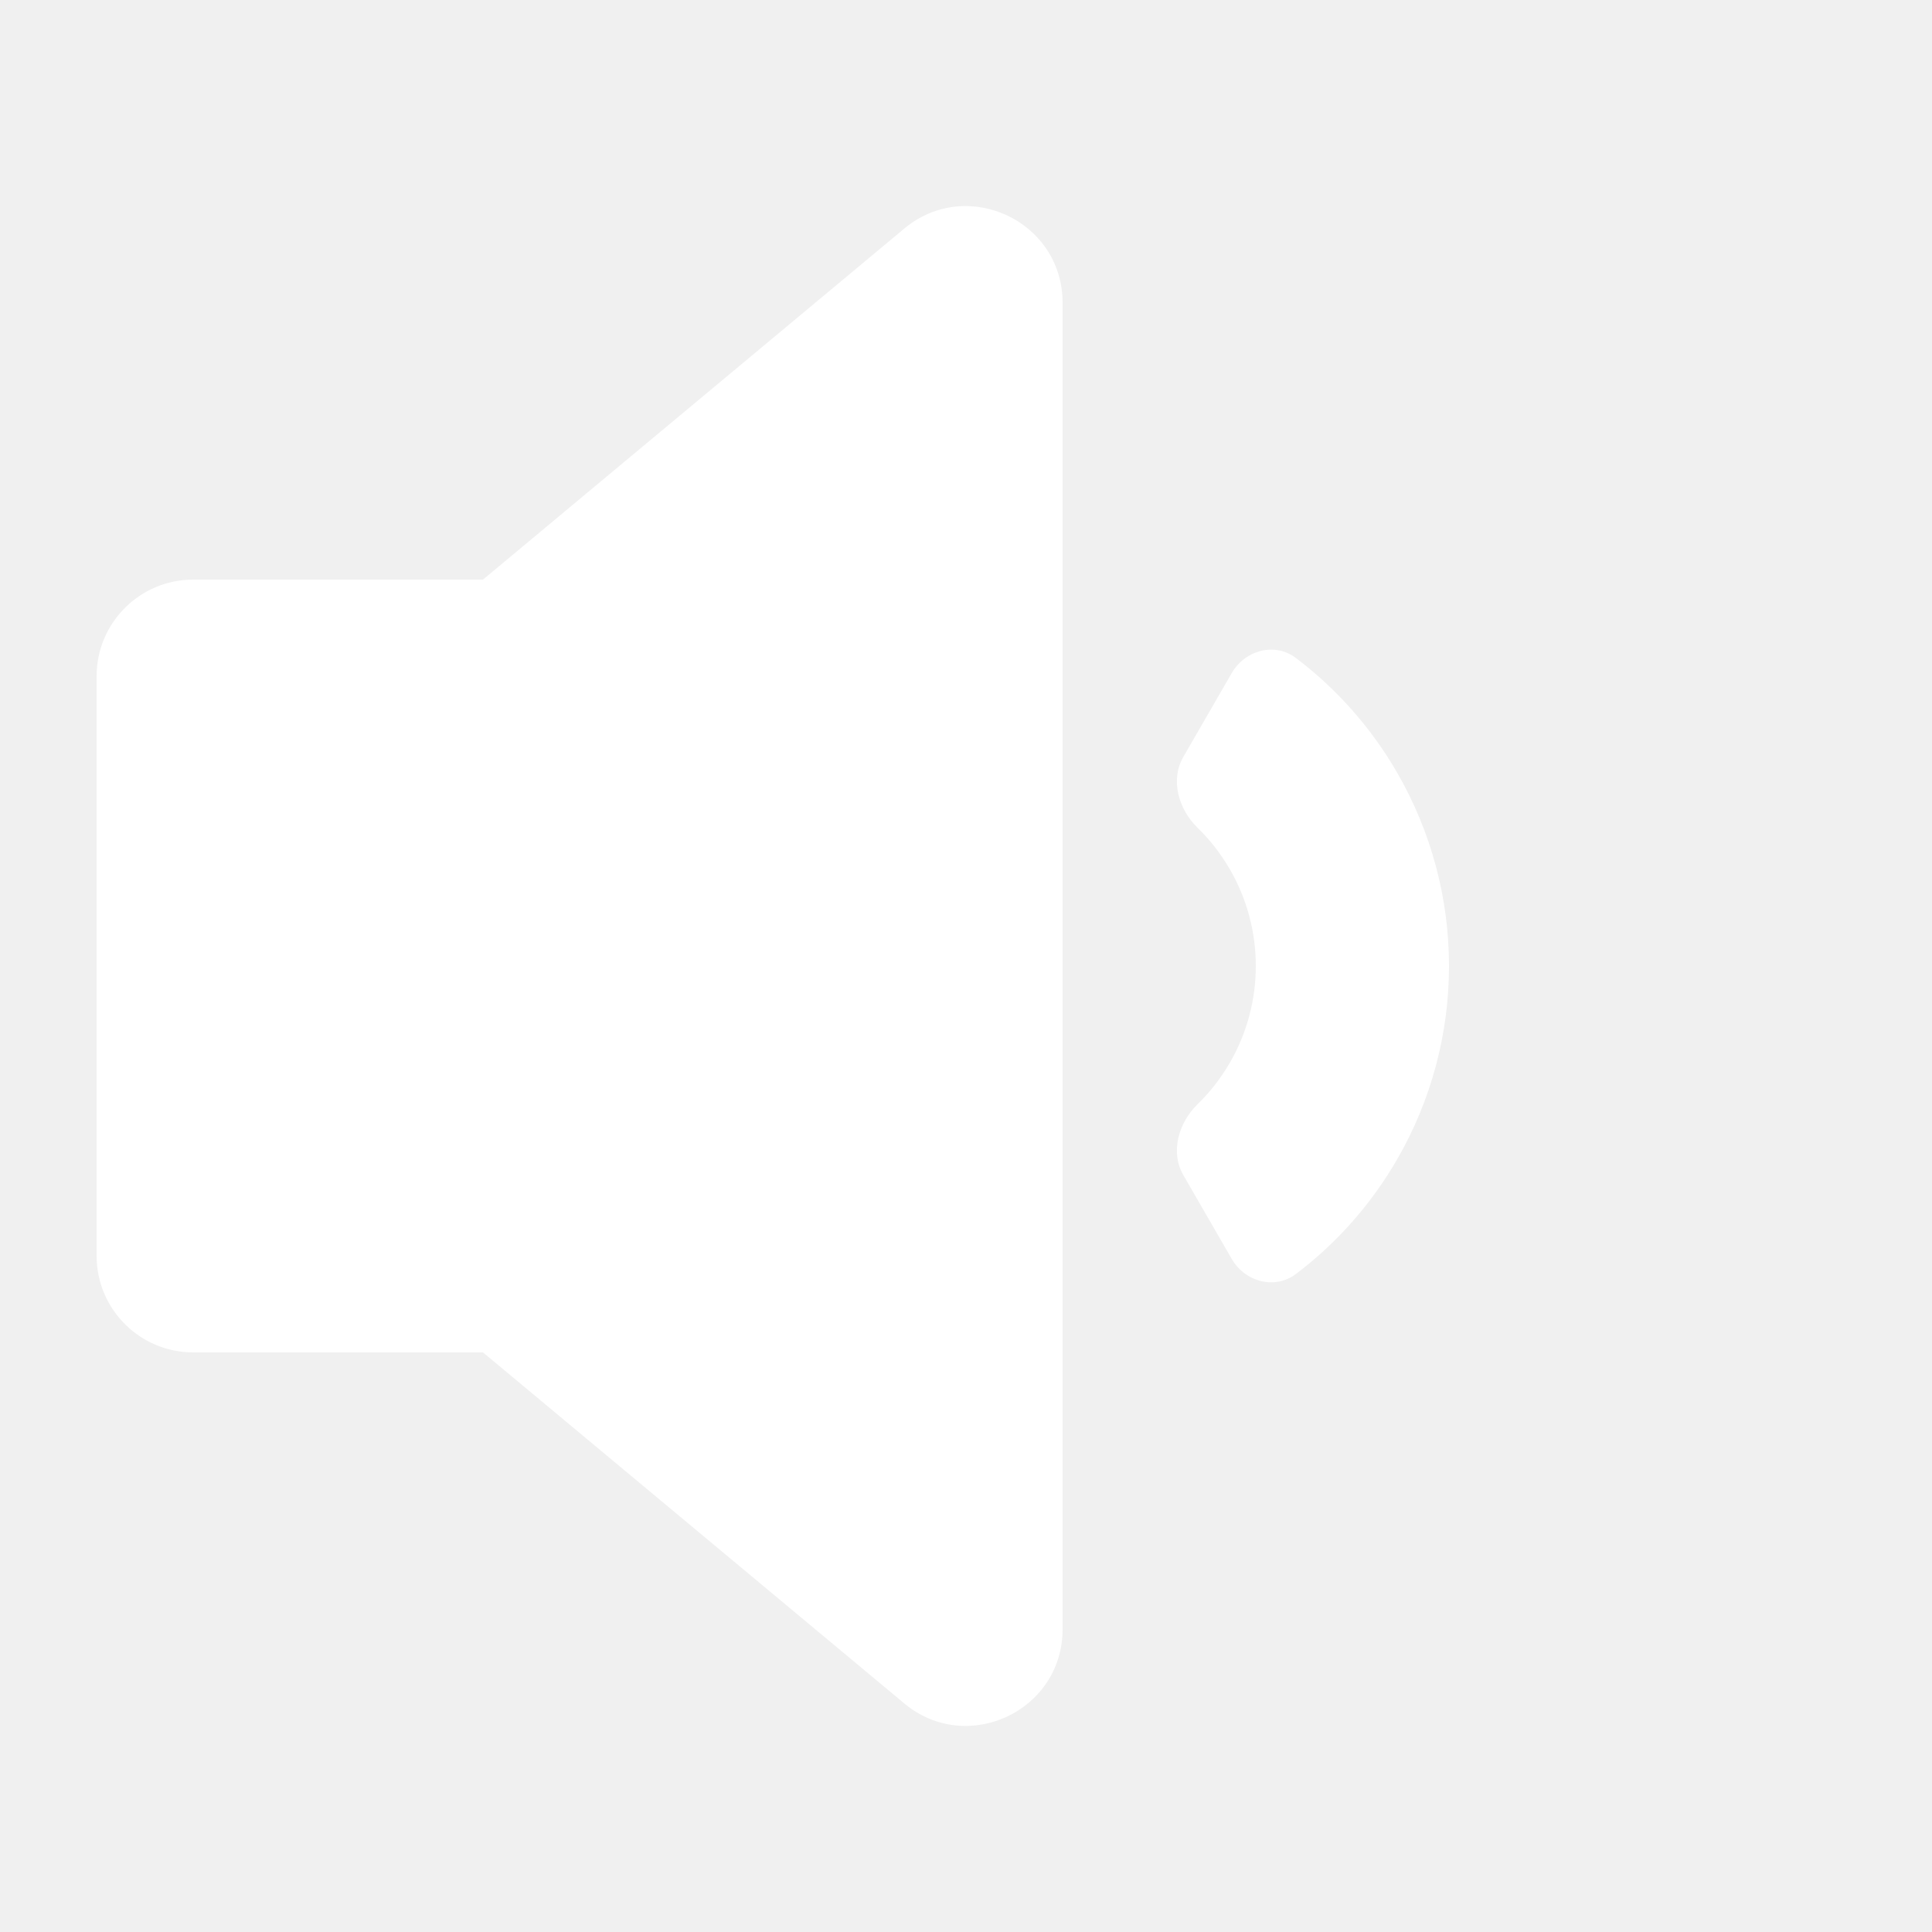
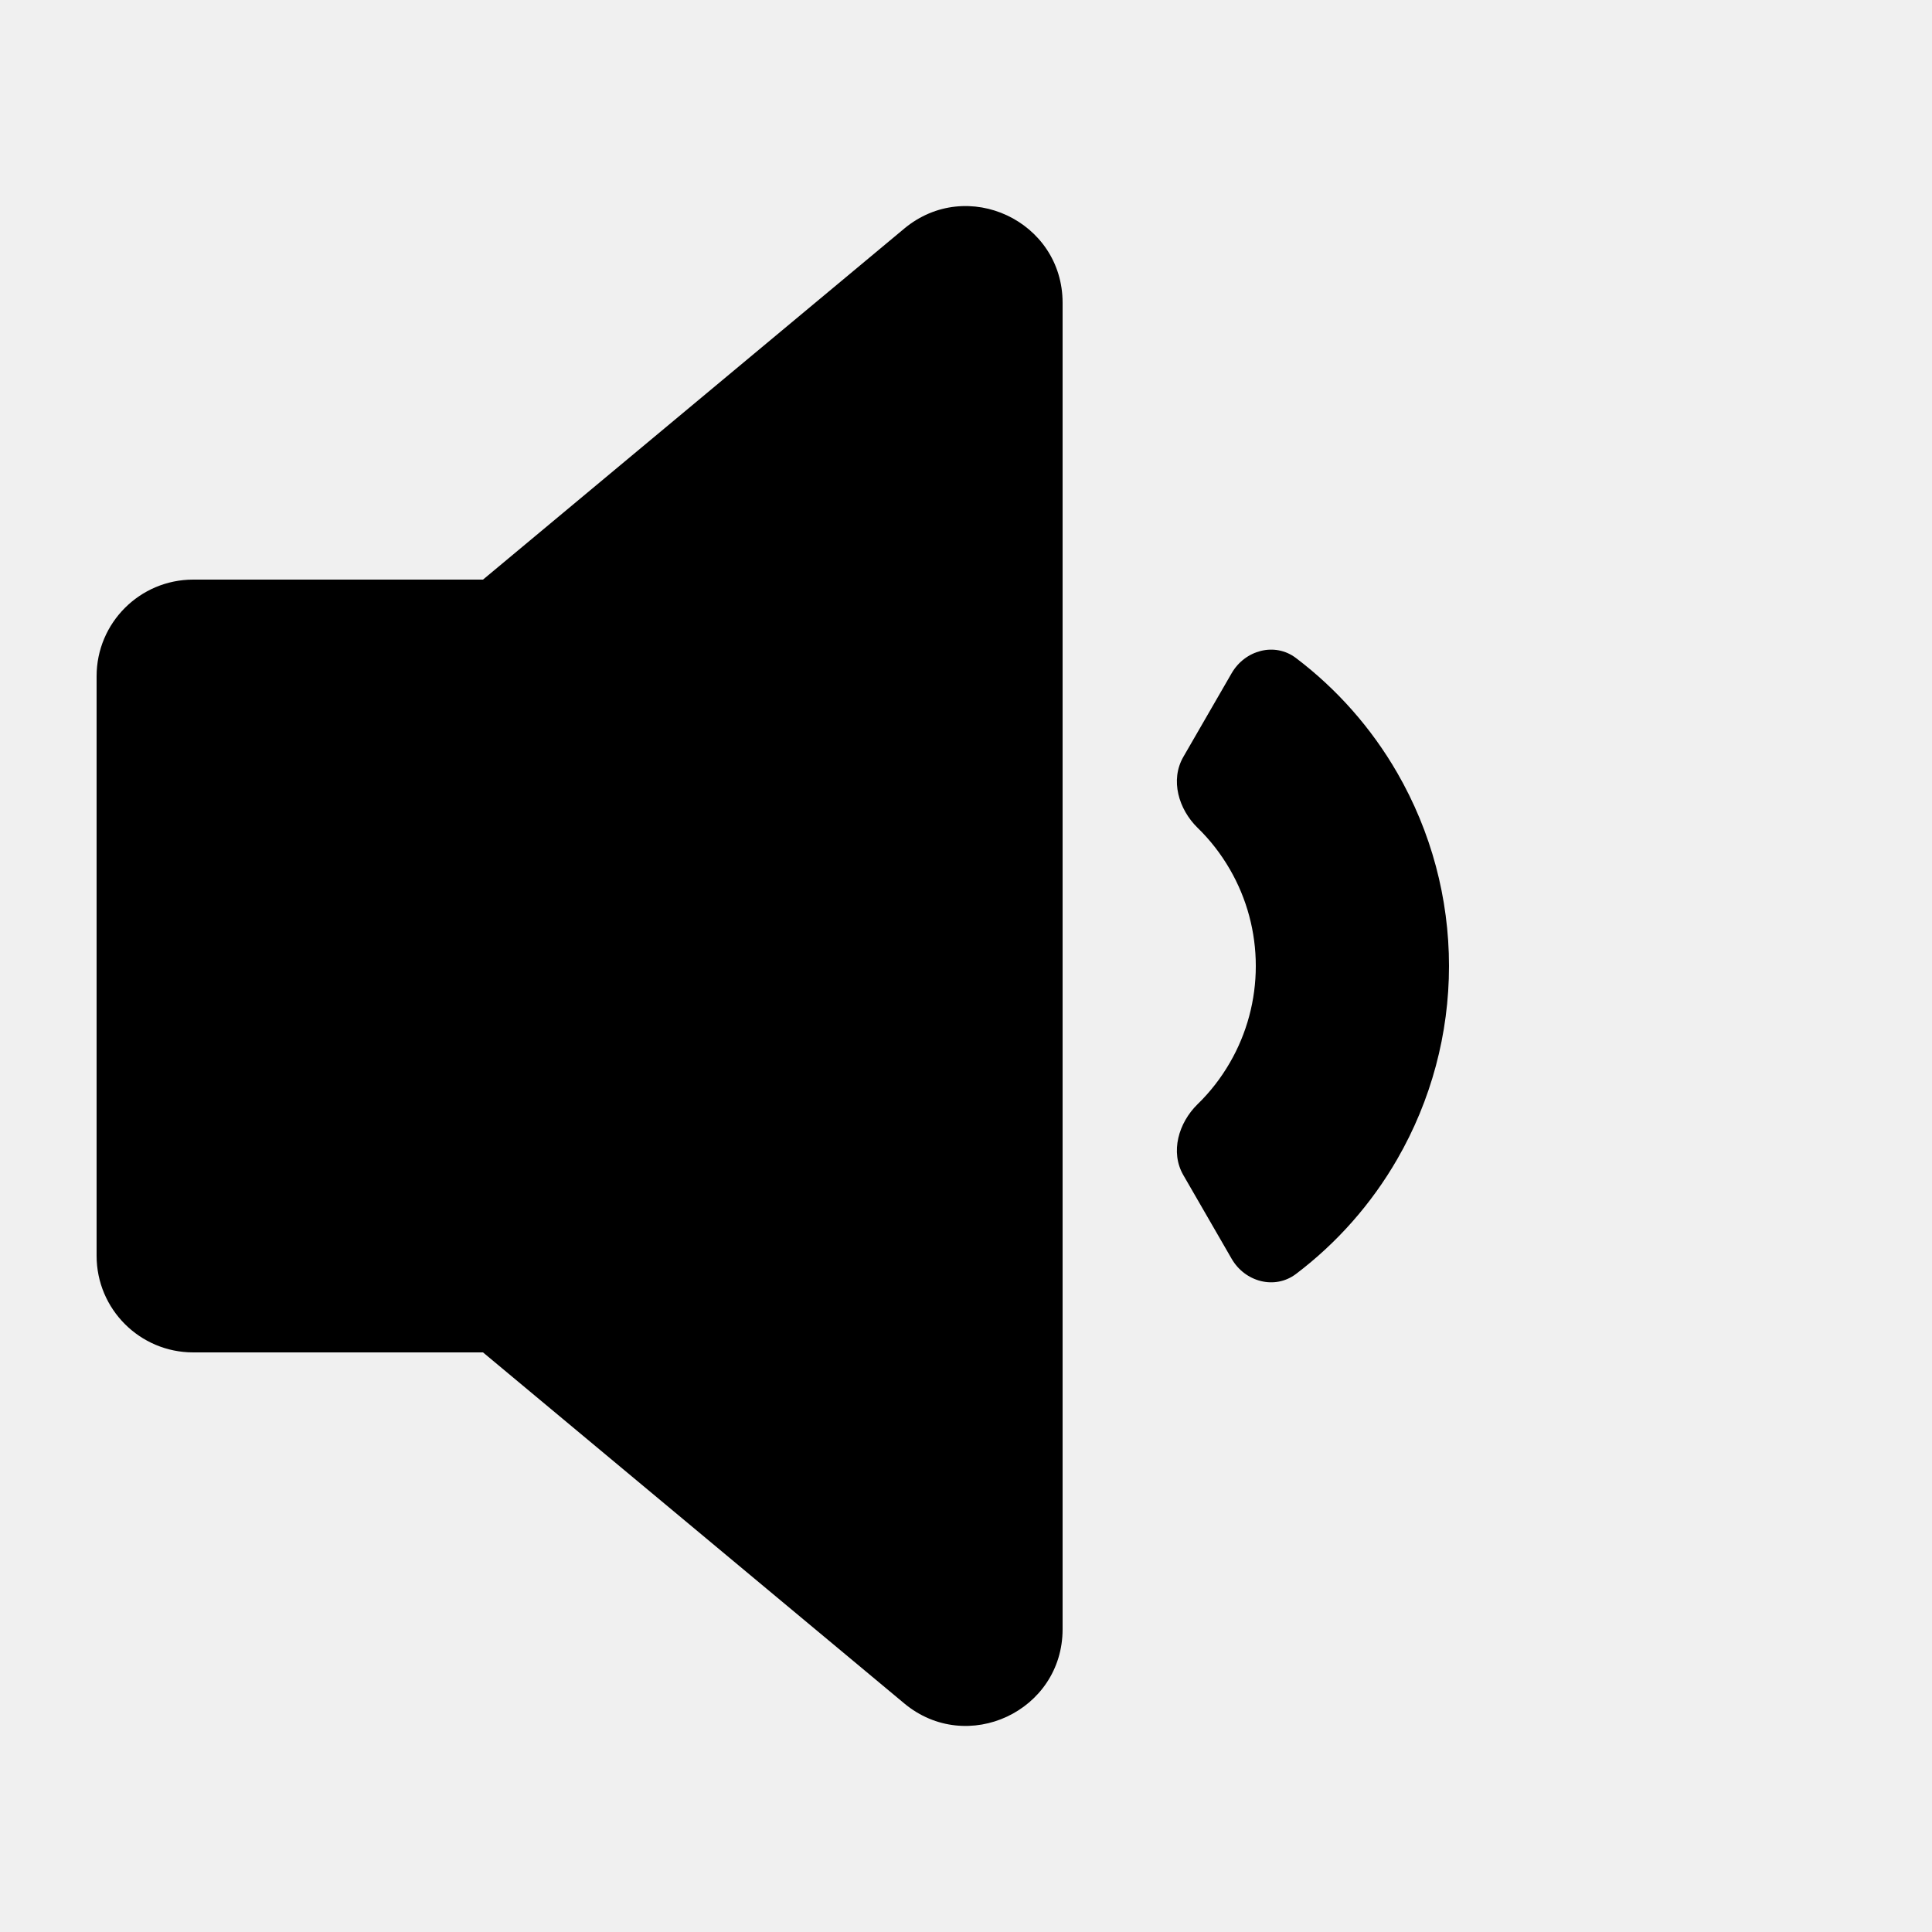
<svg xmlns="http://www.w3.org/2000/svg" id="Layer_1" x="0" y="0" version="1.1" viewBox="0 0 20 20" style="enable-background:new 0 0 20 20" xml:space="preserve">
-   <path d="M1 7C1 6.448 1.448 6 2 6H5L9.36 2.367C10.011 1.824 11 2.287 11 3.135V16.865C11 17.713 10.011 18.176 9.36 17.633L5 14H2C1.448 14 1 13.552 1 13V7Z" fill="white" />
-   <path d="M12.75 13.031C12.888 13.27 13.196 13.354 13.416 13.188C13.84 12.867 14.197 12.463 14.464 12C14.815 11.392 15 10.702 15 10C15 9.298 14.815 8.608 14.464 8C14.197 7.537 13.84 7.133 13.416 6.812C13.196 6.645 12.888 6.73 12.75 6.969L12.25 7.835C12.112 8.074 12.2 8.376 12.397 8.569C12.528 8.696 12.64 8.841 12.732 9C12.908 9.304 13 9.649 13 10C13 10.351 12.908 10.696 12.732 11C12.64 11.159 12.528 11.304 12.397 11.431C12.2 11.624 12.112 11.926 12.25 12.165L12.75 13.031Z" fill="white" />
+   <path d="M1 7C1 6.448 1.448 6 2 6H5L9.36 2.367C10.011 1.824 11 2.287 11 3.135V16.865C11 17.713 10.011 18.176 9.36 17.633L5 14H2C1.448 14 1 13.552 1 13V7Z" />
+   <path d="M12.75 13.031C12.888 13.27 13.196 13.354 13.416 13.188C13.84 12.867 14.197 12.463 14.464 12C14.815 11.392 15 10.702 15 10C15 9.298 14.815 8.608 14.464 8C14.197 7.537 13.84 7.133 13.416 6.812C13.196 6.645 12.888 6.73 12.75 6.969L12.25 7.835C12.112 8.074 12.2 8.376 12.397 8.569C12.528 8.696 12.64 8.841 12.732 9C12.908 9.304 13 9.649 13 10C13 10.351 12.908 10.696 12.732 11C12.64 11.159 12.528 11.304 12.397 11.431C12.2 11.624 12.112 11.926 12.25 12.165L12.75 13.031Z" />
</svg>
